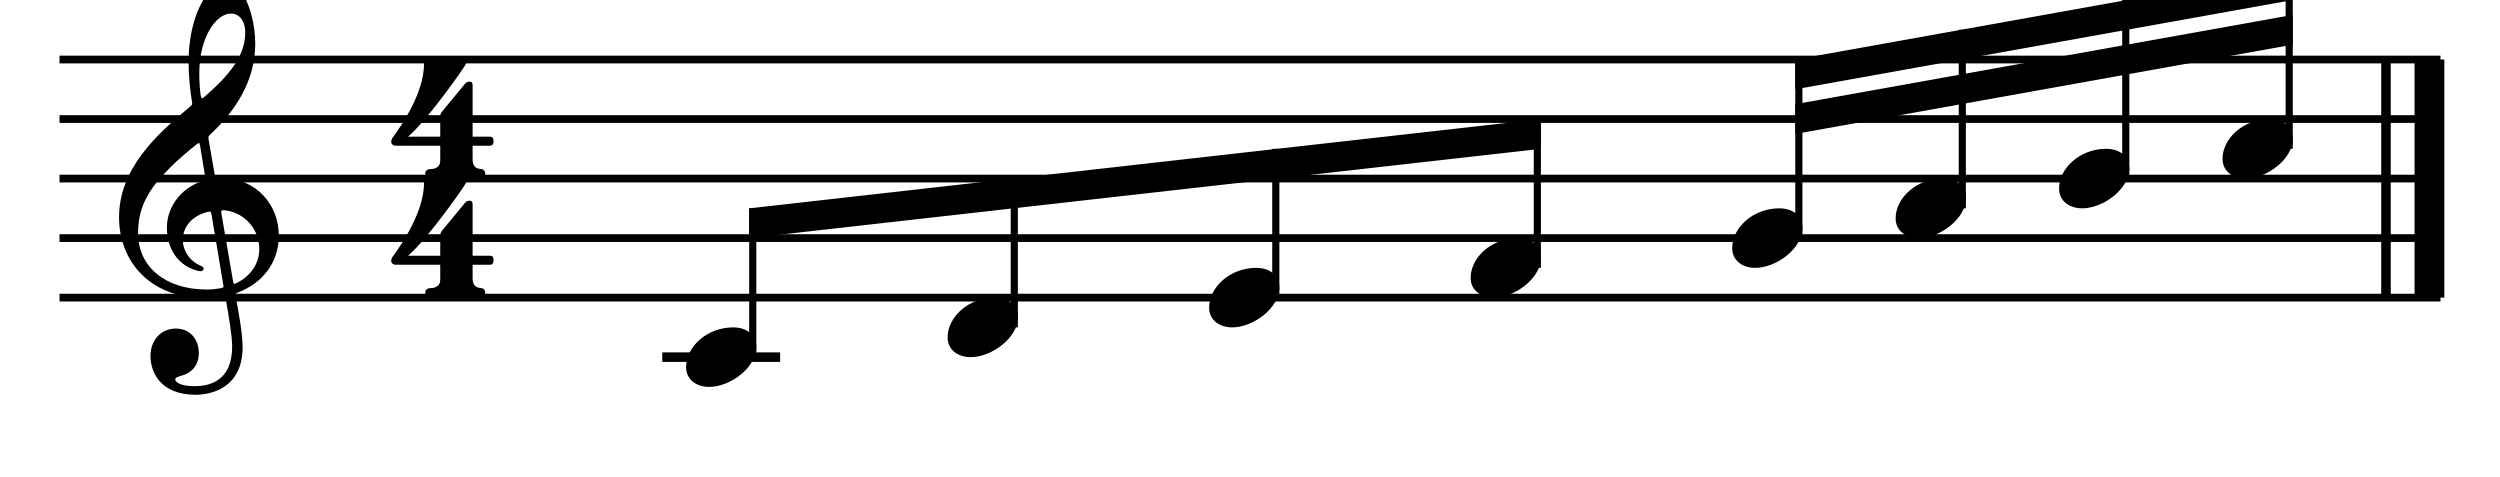
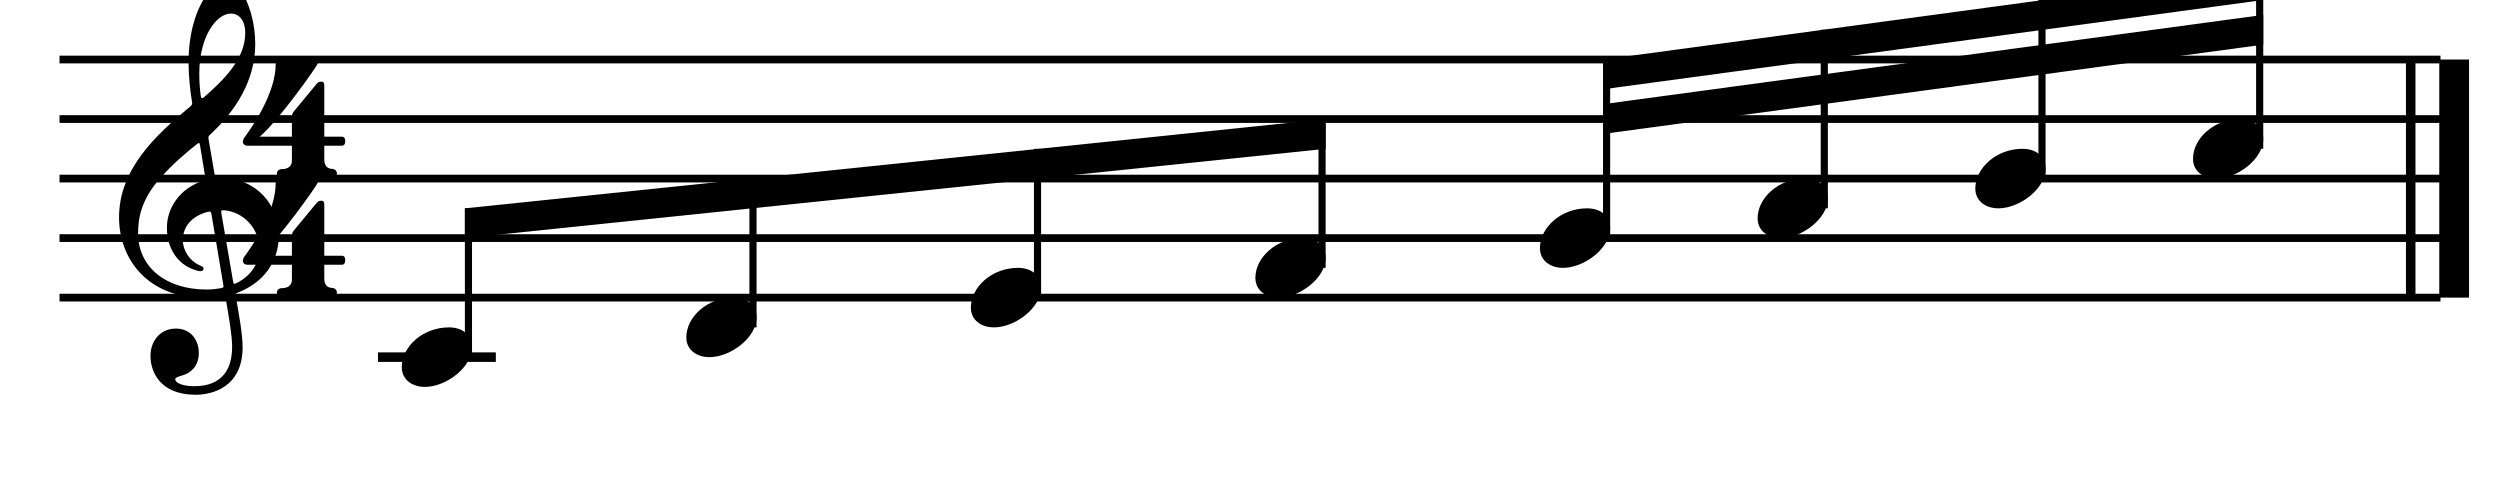
<svg xmlns="http://www.w3.org/2000/svg" width="294" height="56" viewBox="-250 -250 10500 2000">
  <line x1="0" y1="0" x2="10000" y2="0" stroke="black" stroke-width="32.5" />
  <line x1="0" y1="250" x2="10000" y2="250" stroke="black" stroke-width="32.5" />
  <line x1="0" y1="500" x2="10000" y2="500" stroke="black" stroke-width="32.5" />
  <line x1="0" y1="750" x2="10000" y2="750" stroke="black" stroke-width="32.5" />
  <line x1="0" y1="1000" x2="10000" y2="1000" stroke="black" stroke-width="32.5" />
  <path d="M364 252C387 252 413 250 433 246C444 244 446 243 448 255C460 322 475 409 475 456C475 604 375 622 316 622C262 622 236 606 236 593C236 586 245 583 268 576C299 567 335 540 335 482C335 427 300 380 239 380C172 380 132 433 132 495C132 560 171 658 322 658C389 658 519 628 519 458C519 401 501 306 490 244C488 232 489 233 503 227C604 187 671 102 671 -11C671 -139 577 -252 430 -252C404 -252 404 -252 401 -270L376 -415C374 -427 376 -428 382 -434C490 -535 572 -662 572 -815C572 -902 548 -988 507 -1048C492 -1070 466 -1098 455 -1098C441 -1098 410 -1072 390 -1050C316 -968 292 -843 292 -739C292 -681 299 -616 306 -575C308 -563 309 -561 297 -551C153 -432 0 -289 0 -87C0 87 119 252 364 252ZM80 -20C80 -79 90 -158 173 -252C233 -319 279 -356 326 -394C336 -402 338 -401 340 -390L361 -262C364 -243 364 -244 346 -238C258 -208 201 -129 201 -44C201 46 248 110 316 133C324 136 336 139 343 139C351 139 355 134 355 128C355 121 347 118 340 115C298 97 268 54 268 8C268 -49 307 -92 368 -109C384 -113 386 -112 388 -101L438 197C440 208 439 208 424 211C408 214 388 216 368 216C193 216 80 119 80 -20ZM470 -943C503 -943 530 -916 530 -861C530 -750 435 -660 356 -591C349 -585 345 -586 343 -599C339 -625 337 -659 337 -691C337 -847 409 -943 470 -943ZM441 -117C522 -110 589 -42 589 46C589 109 551 160 495 188C483 194 481 194 479 182L430 -103C428 -115 429 -118 441 -117Z" fill="black" transform="translate(250, 750)" />
-   <path d="M40 112L226 112L226 175C226 202 204 210 186 210C170 210 163 219 163 229C163 239 167 250 182 250L395 250C405 250 415 243 415 229C415 215 403 209 393 209C383 209 362 203 362 171L362 112L435 112C445 112 450 105 450 93C450 81 446 74 435 74L362 74L362 -140C362 -148 361 -157 350 -157C341 -157 336 -155 330 -148L235 -33C231 -28 226 -22 226 -10L226 74L91 74C171 6 331 -221 334 -232C334 -234 335 -235 335 -237C335 -245 328 -251 320 -251C311 -251 270 -249 252 -249C234 -249 189 -251 181 -251C172 -251 158 -248 158 -232C158 -108 60 31 30 73L24 81C24 82 23 83 23 84C21 88 20 92 20 95C20 105 28 112 40 112Z" fill="black" transform="translate(1372.998, 250)" />
-   <path d="M40 112L226 112L226 175C226 202 204 210 186 210C170 210 163 219 163 229C163 239 167 250 182 250L395 250C405 250 415 243 415 229C415 215 403 209 393 209C383 209 362 203 362 171L362 112L435 112C445 112 450 105 450 93C450 81 446 74 435 74L362 74L362 -140C362 -148 361 -157 350 -157C341 -157 336 -155 330 -148L235 -33C231 -28 226 -22 226 -10L226 74L91 74C171 6 331 -221 334 -232C334 -234 335 -235 335 -237C335 -245 328 -251 320 -251C311 -251 270 -249 252 -249C234 -249 189 -251 181 -251C172 -251 158 -248 158 -232C158 -108 60 31 30 73L24 81C24 82 23 83 23 84C21 88 20 92 20 95C20 105 28 112 40 112Z" fill="black" transform="translate(1372.998, 750)" />
-   <path d="M0 42C0 94 43 125 97 125C186 125 295 43 295 -42C295 -93 255 -125 198 -125C88 -125 0 -44 0 42Z" fill="black" transform="translate(2631.579, 1250)" />
-   <line x1="2531.579" y1="1250" x2="3026.579" y2="1250" stroke="black" stroke-width="40" />
-   <path d="M0 42C0 94 43 125 97 125C186 125 295 43 295 -42C295 -93 255 -125 198 -125C88 -125 0 -44 0 42Z" fill="black" transform="translate(3729.977, 1125)" />
-   <path d="M0 42C0 94 43 125 97 125C186 125 295 43 295 -42C295 -93 255 -125 198 -125C88 -125 0 -44 0 42Z" fill="black" transform="translate(4828.375, 1000)" />
-   <path d="M0 42C0 94 43 125 97 125C186 125 295 43 295 -42C295 -93 255 -125 198 -125C88 -125 0 -44 0 42Z" fill="black" transform="translate(5926.773, 875)" />
-   <line x1="2911.579" y1="625" x2="2911.579" y2="1250" stroke="black" stroke-width="30" />
-   <line x1="4009.977" y1="500" x2="4009.977" y2="1125" stroke="black" stroke-width="30" />
-   <line x1="5108.375" y1="375" x2="5108.375" y2="1000" stroke="black" stroke-width="30" />
-   <line x1="6206.773" y1="250" x2="6206.773" y2="875" stroke="black" stroke-width="30" />
-   <polygon points="2896.579,625 6221.773,250 6221.773,375 2896.579,750" fill="black" />
-   <path d="M0 42C0 94 43 125 97 125C186 125 295 43 295 -42C295 -93 255 -125 198 -125C88 -125 0 -44 0 42Z" fill="black" transform="translate(7025.172, 750)" />
-   <path d="M0 42C0 94 43 125 97 125C186 125 295 43 295 -42C295 -93 255 -125 198 -125C88 -125 0 -44 0 42Z" fill="black" transform="translate(7711.67, 625)" />
-   <path d="M0 42C0 94 43 125 97 125C186 125 295 43 295 -42C295 -93 255 -125 198 -125C88 -125 0 -44 0 42Z" fill="black" transform="translate(8398.169, 500)" />
-   <path d="M0 42C0 94 43 125 97 125C186 125 295 43 295 -42C295 -93 255 -125 198 -125C88 -125 0 -44 0 42Z" fill="black" transform="translate(9084.668, 375)" />
-   <line x1="7305.172" y1="0" x2="7305.172" y2="750" stroke="black" stroke-width="30" />
-   <line x1="7991.67" y1="-125" x2="7991.67" y2="625" stroke="black" stroke-width="30" />
-   <line x1="8678.169" y1="-250" x2="8678.169" y2="500" stroke="black" stroke-width="30" />
-   <line x1="9364.668" y1="-375" x2="9364.668" y2="375" stroke="black" stroke-width="30" />
-   <polygon points="7290.172,0 9379.668,-375 9379.668,-250 7290.172,125" fill="black" />
-   <polygon points="7290.172,187.5 9379.668,-187.5 9379.668,-62.5 7290.172,312.5" fill="black" />
-   <line x1="9771.167" y1="0" x2="9771.167" y2="1000" stroke="black" stroke-width="40" />
-   <line x1="9953.667" y1="0" x2="9953.667" y2="1000" stroke="black" stroke-width="125" />
+   <path d="M40 112L226 112L226 175C226 202 204 210 186 210C170 210 163 219 163 229C163 239 167 250 182 250L395 250C405 250 415 243 415 229C415 215 403 209 393 209C383 209 362 203 362 171L362 112L435 112C445 112 450 105 450 93C450 81 446 74 435 74L362 74L362 -140C362 -148 361 -157 350 -157C341 -157 336 -155 330 -148L235 -33C231 -28 226 -22 226 -10L226 74L91 74C171 6 331 -221 334 -232C334 -234 335 -235 335 -237C335 -245 328 -251 320 -251C311 -251 270 -249 252 -249C234 -249 189 -251 181 -251C172 -251 158 -248 158 -232C158 -108 60 31 30 73L24 81C24 82 23 83 23 84C21 88 20 92 20 95C20 105 28 112 40 112Z" fill="black" transform="translate(750, 250)" />
+   <path d="M40 112L226 112L226 175C226 202 204 210 186 210C170 210 163 219 163 229C163 239 167 250 182 250L395 250C405 250 415 243 415 229C415 215 403 209 393 209C383 209 362 203 362 171L362 112L435 112C445 112 450 105 450 93C450 81 446 74 435 74L362 74L362 -140C362 -148 361 -157 350 -157C341 -157 336 -155 330 -148L235 -33C231 -28 226 -22 226 -10L226 74L91 74C171 6 331 -221 334 -232C334 -234 335 -235 335 -237C335 -245 328 -251 320 -251C311 -251 270 -249 252 -249C234 -249 189 -251 181 -251C172 -251 158 -248 158 -232C158 -108 60 31 30 73L24 81C24 82 23 83 23 84C21 88 20 92 20 95C20 105 28 112 40 112Z" fill="black" transform="translate(750, 750)" />
+   <path d="M0 42C0 94 43 125 97 125C186 125 295 43 295 -42C295 -93 255 -125 198 -125C88 -125 0 -44 0 42Z" fill="black" transform="translate(1437.5, 1250)" />
+   <line x1="1337.5" y1="1250" x2="1832.5" y2="1250" stroke="black" stroke-width="40" />
+   <path d="M0 42C0 94 43 125 97 125C186 125 295 43 295 -42C295 -93 255 -125 198 -125C88 -125 0 -44 0 42Z" fill="black" transform="translate(2632.547, 1125)" />
+   <path d="M0 42C0 94 43 125 97 125C186 125 295 43 295 -42C295 -93 255 -125 198 -125C88 -125 0 -44 0 42Z" fill="black" transform="translate(3827.594, 1000)" />
+   <path d="M0 42C0 94 43 125 97 125C186 125 295 43 295 -42C295 -93 255 -125 198 -125C88 -125 0 -44 0 42Z" fill="black" transform="translate(5022.641, 875)" />
+   <line x1="1717.5" y1="625" x2="1717.5" y2="1250" stroke="black" stroke-width="30" />
+   <line x1="2912.547" y1="500" x2="2912.547" y2="1125" stroke="black" stroke-width="30" />
+   <line x1="4107.594" y1="375" x2="4107.594" y2="1000" stroke="black" stroke-width="30" />
+   <line x1="5302.641" y1="250" x2="5302.641" y2="875" stroke="black" stroke-width="30" />
+   <polygon points="1702.5,625 5317.641,250 5317.641,375 1702.5,750" fill="black" />
+   <path d="M0 42C0 94 43 125 97 125C186 125 295 43 295 -42C295 -93 255 -125 198 -125C88 -125 0 -44 0 42Z" fill="black" transform="translate(6217.688, 750)" />
+   <path d="M0 42C0 94 43 125 97 125C186 125 295 43 295 -42C295 -93 255 -125 198 -125C88 -125 0 -44 0 42Z" fill="black" transform="translate(7132.016, 625)" />
+   <path d="M0 42C0 94 43 125 97 125C186 125 295 43 295 -42C295 -93 255 -125 198 -125C88 -125 0 -44 0 42Z" fill="black" transform="translate(8046.344, 500)" />
+   <path d="M0 42C0 94 43 125 97 125C186 125 295 43 295 -42C295 -93 255 -125 198 -125C88 -125 0 -44 0 42Z" fill="black" transform="translate(8960.672, 375)" />
+   <line x1="6497.688" y1="0" x2="6497.688" y2="750" stroke="black" stroke-width="30" />
+   <line x1="7412.016" y1="-125" x2="7412.016" y2="625" stroke="black" stroke-width="30" />
+   <line x1="8326.344" y1="-250" x2="8326.344" y2="500" stroke="black" stroke-width="30" />
+   <line x1="9240.672" y1="-375" x2="9240.672" y2="375" stroke="black" stroke-width="30" />
+   <polygon points="6482.688,0 9255.672,-375 9255.672,-250 6482.688,125" fill="black" />
+   <polygon points="6482.688,187.5 9255.672,-187.5 9255.672,-62.5 6482.688,312.5" fill="black" />
+   <line x1="9875" y1="0" x2="9875" y2="1000" stroke="black" stroke-width="40" />
+   <line x1="10057.5" y1="0" x2="10057.5" y2="1000" stroke="black" stroke-width="125" />
</svg>
